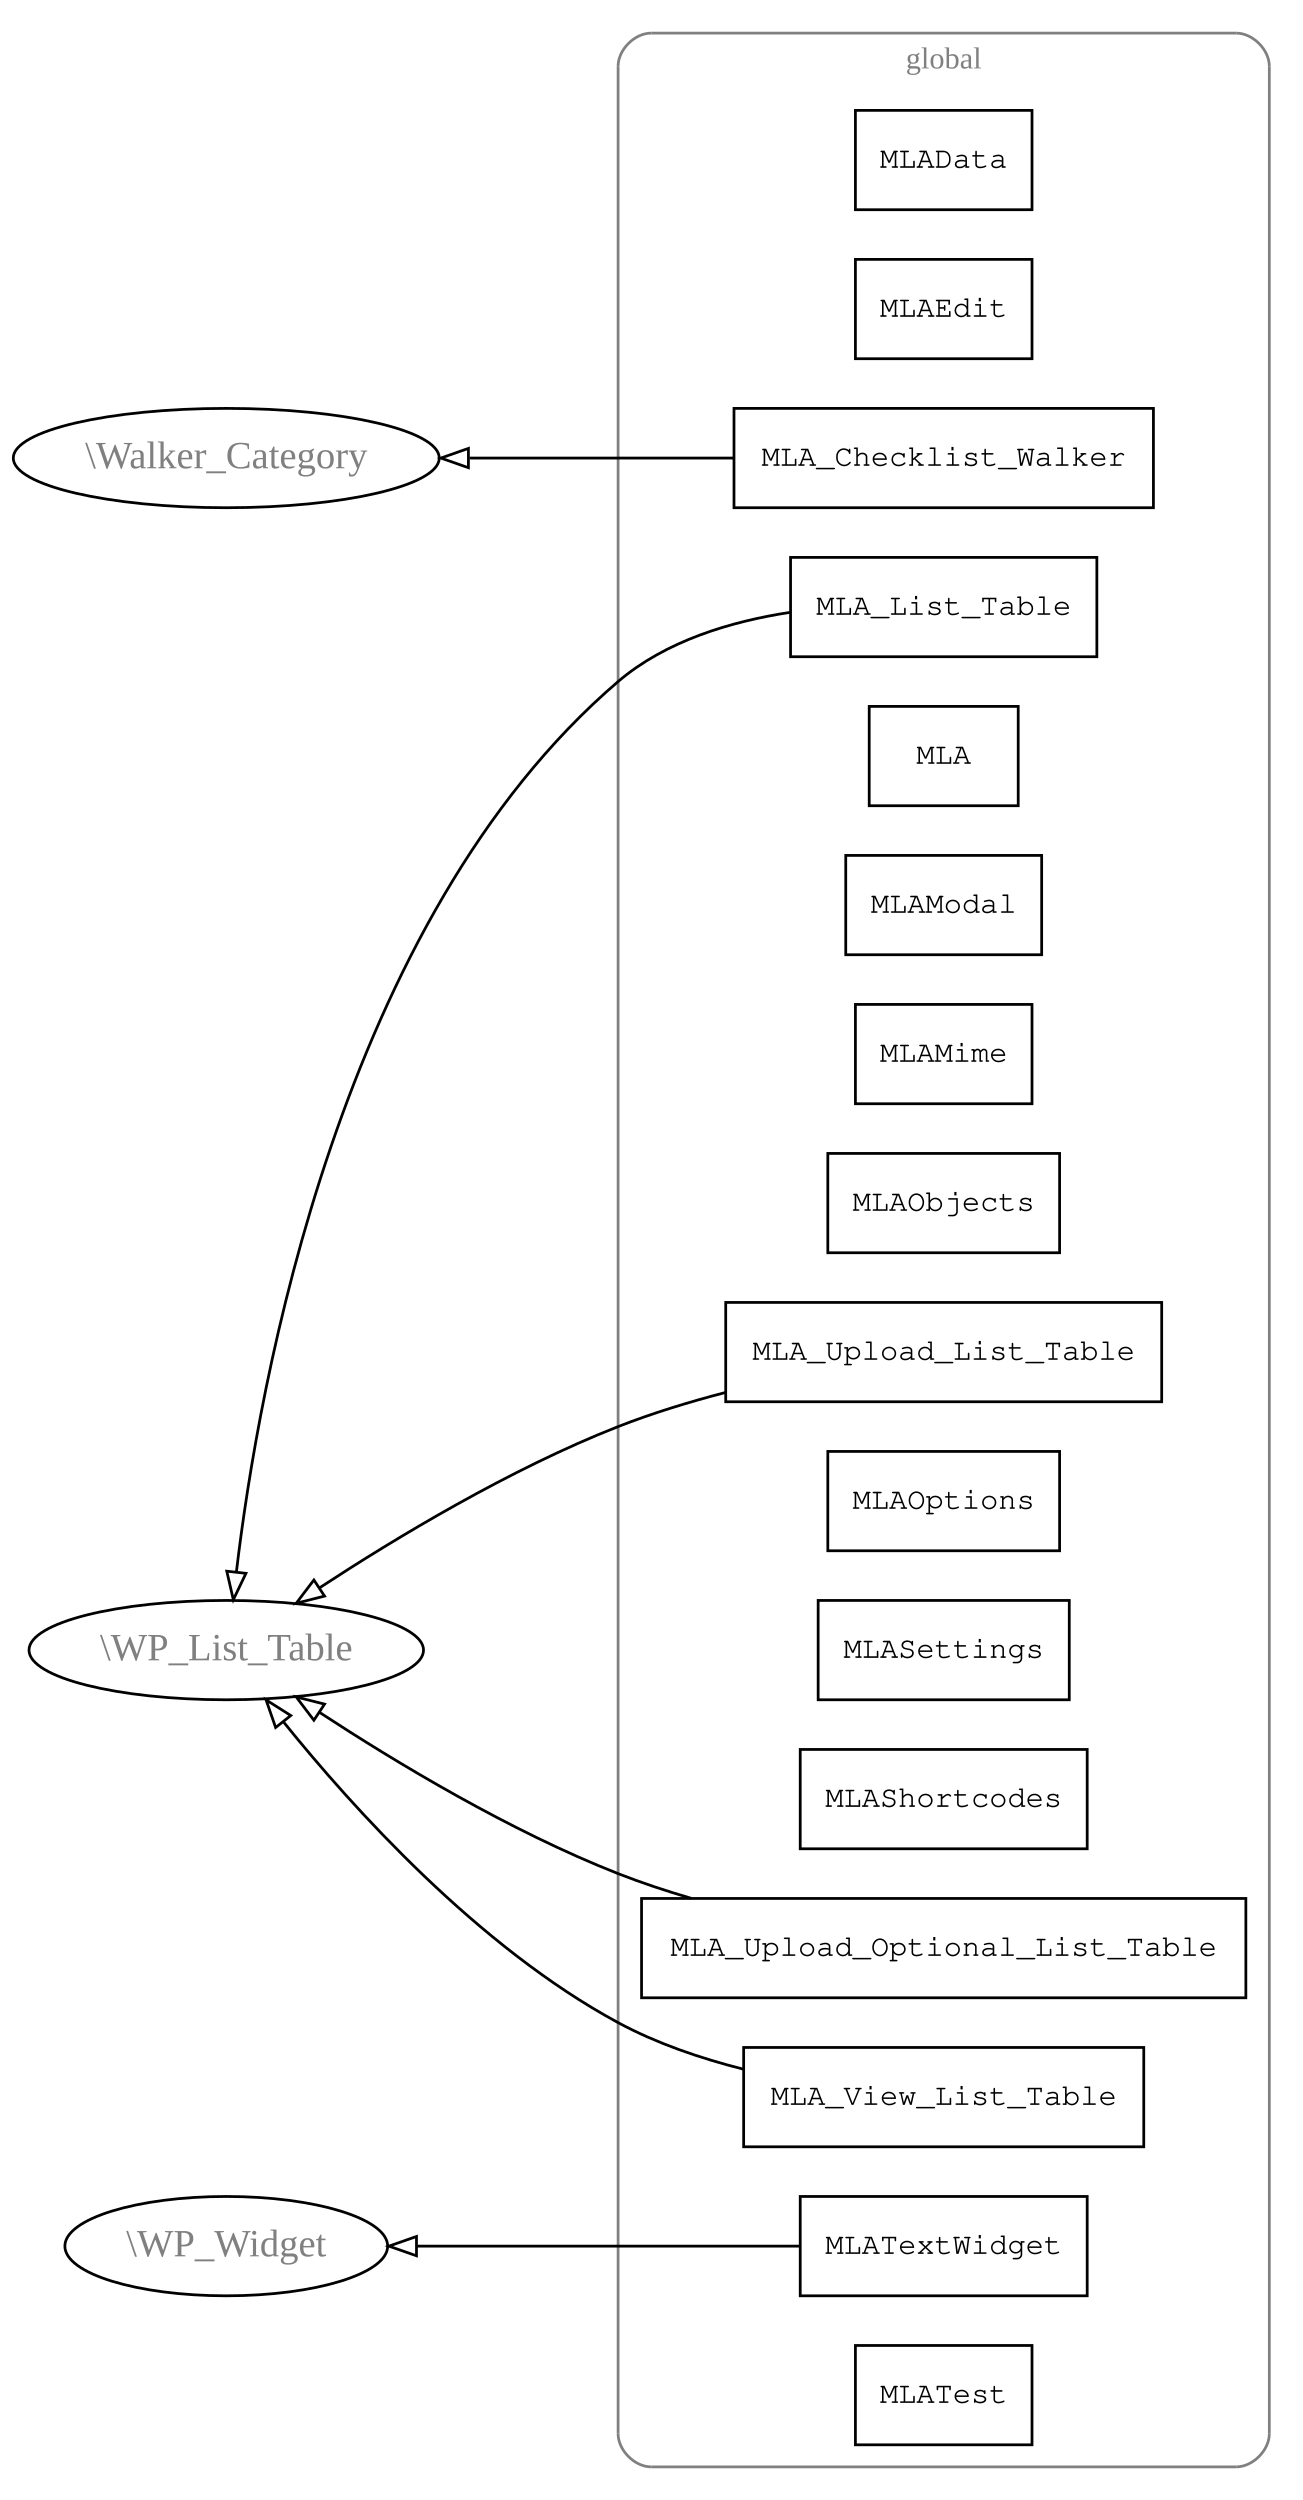
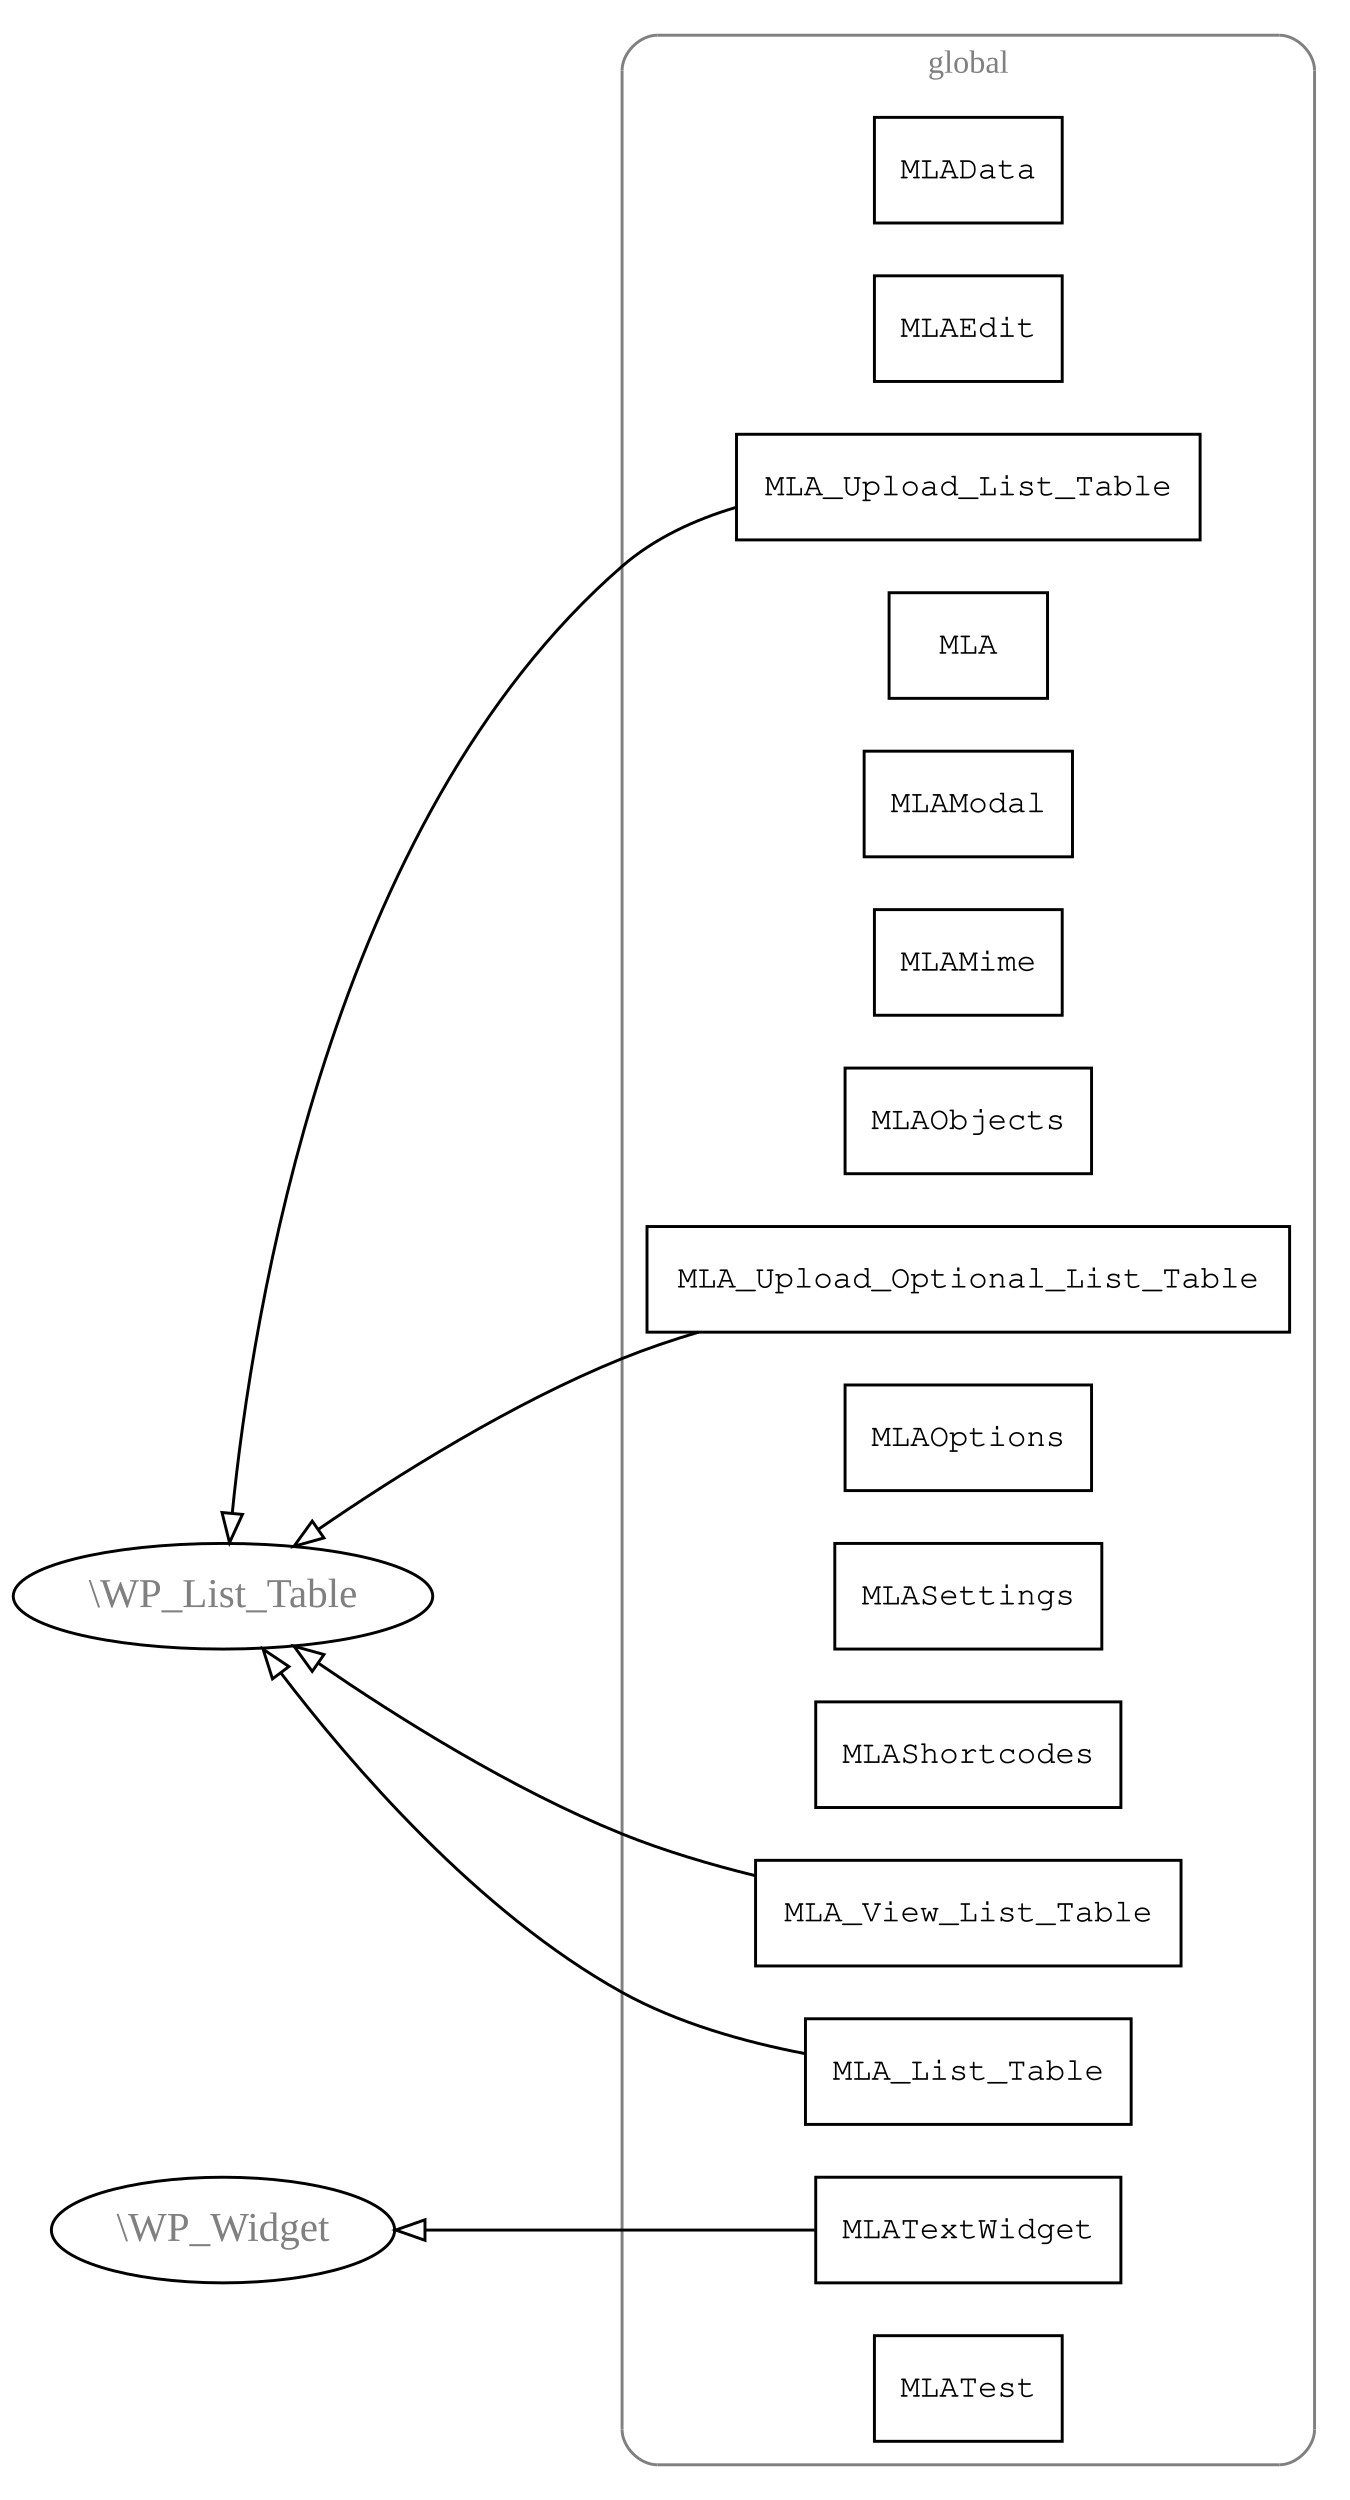
- <svg xmlns="http://www.w3.org/2000/svg" xmlns:xlink="http://www.w3.org/1999/xlink" width="472pt" height="906pt" viewBox="0.00 0.00 472.00 906.00">
-   <g id="graph1" class="graph" transform="scale(1 1) rotate(0) translate(4 902)">
-     <polygon fill="white" stroke="white" points="-4,5 -4,-902 469,-902 469,5 -4,5" />
+ <svg xmlns="http://www.w3.org/2000/svg" xmlns:xlink="http://www.w3.org/1999/xlink" width="460pt" height="852pt" viewBox="0.00 0.00 460.00 852.00">
+   <g id="graph1" class="graph" transform="scale(1 1) rotate(0) translate(4 848)">
+     <polygon fill="white" stroke="white" points="-4,5 -4,-848 457,-848 457,5 -4,5" />
    <g id="graph2" class="cluster">
-       <polyline fill="none" stroke="gray" points="232,-8 444,-8 " />
-       <path fill="none" stroke="gray" d="M444,-8C450,-8 456,-14 456,-20" />
-       <polyline fill="none" stroke="gray" points="456,-20 456,-878 " />
-       <path fill="none" stroke="gray" d="M456,-878C456,-884 450,-890 444,-890" />
-       <polyline fill="none" stroke="gray" points="444,-890 232,-890 " />
-       <path fill="none" stroke="gray" d="M232,-890C226,-890 220,-884 220,-878" />
-       <polyline fill="none" stroke="gray" points="220,-878 220,-20 " />
-       <path fill="none" stroke="gray" d="M220,-20C220,-14 226,-8 232,-8" />
-       <text text-anchor="middle" x="338" y="-877.2" font-family="Times New Roman,serif" font-size="11.00" fill="gray">global</text>
+       <polyline fill="none" stroke="gray" points="220,-8 432,-8 " />
+       <path fill="none" stroke="gray" d="M432,-8C438,-8 444,-14 444,-20" />
+       <polyline fill="none" stroke="gray" points="444,-20 444,-824 " />
+       <path fill="none" stroke="gray" d="M444,-824C444,-830 438,-836 432,-836" />
+       <polyline fill="none" stroke="gray" points="432,-836 220,-836 " />
+       <path fill="none" stroke="gray" d="M220,-836C214,-836 208,-830 208,-824" />
+       <polyline fill="none" stroke="gray" points="208,-824 208,-20 " />
+       <path fill="none" stroke="gray" d="M208,-20C208,-14 214,-8 220,-8" />
+       <text text-anchor="middle" x="326" y="-823.2" font-family="Times New Roman,serif" font-size="11.00" fill="gray">global</text>
    </g>
    <g id="node2" class="node">
      <a xlink:href="includes.class-mla-data.html" xlink:title="MLAData" target="_parent">
-         <polygon fill="none" stroke="black" points="370,-862 306,-862 306,-826 370,-826 370,-862" />
-         <text text-anchor="middle" x="338" y="-841.2" font-family="Courier,monospace" font-size="11.00">MLAData</text>
+         <polygon fill="none" stroke="black" points="358,-808 294,-808 294,-772 358,-772 358,-808" />
+         <text text-anchor="middle" x="326" y="-787.2" font-family="Courier,monospace" font-size="11.00">MLAData</text>
      </a>
    </g>
    <g id="node3" class="node">
      <a xlink:href="includes.class-mla-edit-media.html" xlink:title="MLAEdit" target="_parent">
-         <polygon fill="none" stroke="black" points="370,-808 306,-808 306,-772 370,-772 370,-808" />
-         <text text-anchor="middle" x="338" y="-787.2" font-family="Courier,monospace" font-size="11.00">MLAEdit</text>
+         <polygon fill="none" stroke="black" points="358,-754 294,-754 294,-718 358,-718 358,-754" />
+         <text text-anchor="middle" x="326" y="-733.2" font-family="Courier,monospace" font-size="11.00">MLAEdit</text>
      </a>
    </g>
    <g id="node4" class="node">
-       <a xlink:href="includes.class-mla-edit-media.html" xlink:title="MLA_Checklist_Walker" target="_parent">
-         <polygon fill="none" stroke="black" points="414,-754 262,-754 262,-718 414,-718 414,-754" />
-         <text text-anchor="middle" x="338" y="-733.2" font-family="Courier,monospace" font-size="11.00">MLA_Checklist_Walker</text>
+       <a xlink:href="includes.class-mla-list-table.html" xlink:title="MLA_List_Table" target="_parent">
+         <polygon fill="none" stroke="black" points="381.5,-160 270.5,-160 270.5,-124 381.5,-124 381.5,-160" />
+         <text text-anchor="middle" x="326" y="-139.2" font-family="Courier,monospace" font-size="11.00">MLA_List_Table</text>
      </a>
    </g>
-     <g id="node19" class="node">
-       <ellipse fill="none" stroke="black" cx="78" cy="-736" rx="77.187" ry="18" />
-       <text text-anchor="middle" x="78" y="-732.3" font-family="Times New Roman,serif" font-size="14.00" fill="gray">\Walker_Category</text>
+     <g id="node18" class="node">
+       <ellipse fill="none" stroke="black" cx="72" cy="-304" rx="71.487" ry="18" />
+       <text text-anchor="middle" x="72" y="-300.3" font-family="Times New Roman,serif" font-size="14.00" fill="gray">\WP_List_Table</text>
    </g>
    <g id="edge3" class="edge">
-       <path fill="none" stroke="black" d="M261.682,-736C231.749,-736 197.123,-736 166.118,-736" />
-       <polygon fill="none" stroke="black" points="165.754,-732.5 155.754,-736 165.754,-739.5 165.754,-732.5" />
+       <path fill="none" stroke="black" d="M270.295,-148.137C249.827,-152.063 226.962,-158.49 208,-169 158.711,-196.318 115.347,-246.894 91.778,-277.787" />
+       <polygon fill="none" stroke="black" points="88.862,-275.841 85.666,-285.943 94.464,-280.039 88.862,-275.841" />
    </g>
    <g id="node5" class="node">
-       <a xlink:href="includes.class-mla-list-table.html" xlink:title="MLA_List_Table" target="_parent">
-         <polygon fill="none" stroke="black" points="393.5,-700 282.5,-700 282.5,-664 393.5,-664 393.5,-700" />
-         <text text-anchor="middle" x="338" y="-679.2" font-family="Courier,monospace" font-size="11.00">MLA_List_Table</text>
+       <a xlink:href="includes.class-mla-main.html" xlink:title="MLA" target="_parent">
+         <polygon fill="none" stroke="black" points="353,-646 299,-646 299,-610 353,-610 353,-646" />
+         <text text-anchor="middle" x="326" y="-625.2" font-family="Courier,monospace" font-size="11.00">MLA</text>
      </a>
    </g>
-     <g id="node21" class="node">
-       <ellipse fill="none" stroke="black" cx="78" cy="-304" rx="71.487" ry="18" />
-       <text text-anchor="middle" x="78" y="-300.3" font-family="Times New Roman,serif" font-size="14.00" fill="gray">\WP_List_Table</text>
-     </g>
-     <g id="edge5" class="edge">
-       <path fill="none" stroke="black" d="M282.35,-680.085C260.82,-676.796 237.185,-669.706 220,-655 119.09,-568.649 89.62,-399.672 81.692,-332.511" />
-       <polygon fill="none" stroke="black" points="85.138,-331.827 80.56,-322.273 78.181,-332.597 85.138,-331.827" />
-     </g>
    <g id="node6" class="node">
-       <a xlink:href="includes.class-mla-main.html" xlink:title="MLA" target="_parent">
-         <polygon fill="none" stroke="black" points="365,-646 311,-646 311,-610 365,-610 365,-646" />
-         <text text-anchor="middle" x="338" y="-625.2" font-family="Courier,monospace" font-size="11.00">MLA</text>
+       <a xlink:href="includes.class-mla-media-modal.html" xlink:title="MLAModal" target="_parent">
+         <polygon fill="none" stroke="black" points="361.5,-592 290.5,-592 290.5,-556 361.5,-556 361.5,-592" />
+         <text text-anchor="middle" x="326" y="-571.2" font-family="Courier,monospace" font-size="11.00">MLAModal</text>
      </a>
    </g>
    <g id="node7" class="node">
-       <a xlink:href="includes.class-mla-media-modal.html" xlink:title="MLAModal" target="_parent">
-         <polygon fill="none" stroke="black" points="373.5,-592 302.5,-592 302.5,-556 373.5,-556 373.5,-592" />
-         <text text-anchor="middle" x="338" y="-571.2" font-family="Courier,monospace" font-size="11.00">MLAModal</text>
+       <a xlink:href="includes.class-mla-mime-types.html" xlink:title="MLAMime" target="_parent">
+         <polygon fill="none" stroke="black" points="358,-538 294,-538 294,-502 358,-502 358,-538" />
+         <text text-anchor="middle" x="326" y="-517.2" font-family="Courier,monospace" font-size="11.00">MLAMime</text>
      </a>
    </g>
    <g id="node8" class="node">
-       <a xlink:href="includes.class-mla-mime-types.html" xlink:title="MLAMime" target="_parent">
-         <polygon fill="none" stroke="black" points="370,-538 306,-538 306,-502 370,-502 370,-538" />
-         <text text-anchor="middle" x="338" y="-517.2" font-family="Courier,monospace" font-size="11.00">MLAMime</text>
+       <a xlink:href="includes.class-mla-objects.html" xlink:title="MLAObjects" target="_parent">
+         <polygon fill="none" stroke="black" points="368,-484 284,-484 284,-448 368,-448 368,-484" />
+         <text text-anchor="middle" x="326" y="-463.2" font-family="Courier,monospace" font-size="11.00">MLAObjects</text>
      </a>
    </g>
    <g id="node9" class="node">
-       <a xlink:href="includes.class-mla-objects.html" xlink:title="MLAObjects" target="_parent">
-         <polygon fill="none" stroke="black" points="380,-484 296,-484 296,-448 380,-448 380,-484" />
-         <text text-anchor="middle" x="338" y="-463.2" font-family="Courier,monospace" font-size="11.00">MLAObjects</text>
+       <a xlink:href="includes.class-mla-objects.html" xlink:title="MLATextWidget" target="_parent">
+         <polygon fill="none" stroke="black" points="378,-106 274,-106 274,-70 378,-70 378,-106" />
+         <text text-anchor="middle" x="326" y="-85.2" font-family="Courier,monospace" font-size="11.00">MLATextWidget</text>
      </a>
    </g>
+     <g id="node20" class="node">
+       <ellipse fill="none" stroke="black" cx="72" cy="-88" rx="58.49" ry="18" />
+       <text text-anchor="middle" x="72" y="-84.3" font-family="Times New Roman,serif" font-size="14.00" fill="gray">\WP_Widget</text>
+     </g>
+     <g id="edge5" class="edge">
+       <path fill="none" stroke="black" d="M273.7,-88C235.412,-88 182.72,-88 140.933,-88" />
+       <polygon fill="none" stroke="black" points="140.834,-84.5 130.834,-88 140.834,-91.5 140.834,-84.5" />
+     </g>
    <g id="node10" class="node">
-       <a xlink:href="includes.class-mla-objects.html" xlink:title="MLATextWidget" target="_parent">
-         <polygon fill="none" stroke="black" points="390,-106 286,-106 286,-70 390,-70 390,-106" />
-         <text text-anchor="middle" x="338" y="-85.2" font-family="Courier,monospace" font-size="11.00">MLATextWidget</text>
+       <a xlink:href="includes.class-mla-options.html" xlink:title="MLAOptions" target="_parent">
+         <polygon fill="none" stroke="black" points="368,-376 284,-376 284,-340 368,-340 368,-376" />
+         <text text-anchor="middle" x="326" y="-355.2" font-family="Courier,monospace" font-size="11.00">MLAOptions</text>
      </a>
    </g>
-     <g id="node23" class="node">
-       <ellipse fill="none" stroke="black" cx="78" cy="-88" rx="58.49" ry="18" />
-       <text text-anchor="middle" x="78" y="-84.3" font-family="Times New Roman,serif" font-size="14.00" fill="gray">\WP_Widget</text>
-     </g>
-     <g id="edge7" class="edge">
-       <path fill="none" stroke="black" d="M285.719,-88C245.993,-88 190.59,-88 147.139,-88" />
-       <polygon fill="none" stroke="black" points="146.933,-84.5 136.933,-88 146.933,-91.5 146.933,-84.5" />
-     </g>
    <g id="node11" class="node">
-       <a xlink:href="includes.class-mla-options.html" xlink:title="MLAOptions" target="_parent">
-         <polygon fill="none" stroke="black" points="380,-376 296,-376 296,-340 380,-340 380,-376" />
-         <text text-anchor="middle" x="338" y="-355.2" font-family="Courier,monospace" font-size="11.00">MLAOptions</text>
+       <a xlink:href="includes.class-mla-settings.html" xlink:title="MLASettings" target="_parent">
+         <polygon fill="none" stroke="black" points="371.5,-322 280.5,-322 280.5,-286 371.5,-286 371.5,-322" />
+         <text text-anchor="middle" x="326" y="-301.2" font-family="Courier,monospace" font-size="11.00">MLASettings</text>
      </a>
    </g>
    <g id="node12" class="node">
-       <a xlink:href="includes.class-mla-settings.html" xlink:title="MLASettings" target="_parent">
-         <polygon fill="none" stroke="black" points="383.5,-322 292.5,-322 292.5,-286 383.5,-286 383.5,-322" />
-         <text text-anchor="middle" x="338" y="-301.2" font-family="Courier,monospace" font-size="11.00">MLASettings</text>
+       <a xlink:href="includes.class-mla-shortcodes.html" xlink:title="MLAShortcodes" target="_parent">
+         <polygon fill="none" stroke="black" points="378,-268 274,-268 274,-232 378,-232 378,-268" />
+         <text text-anchor="middle" x="326" y="-247.2" font-family="Courier,monospace" font-size="11.00">MLAShortcodes</text>
      </a>
    </g>
    <g id="node13" class="node">
-       <a xlink:href="includes.class-mla-shortcodes.html" xlink:title="MLAShortcodes" target="_parent">
-         <polygon fill="none" stroke="black" points="390,-268 286,-268 286,-232 390,-232 390,-268" />
-         <text text-anchor="middle" x="338" y="-247.2" font-family="Courier,monospace" font-size="11.00">MLAShortcodes</text>
+       <a xlink:href="includes.class-mla-upload-list-table.html" xlink:title="MLA_Upload_List_Table" target="_parent">
+         <polygon fill="none" stroke="black" points="405,-700 247,-700 247,-664 405,-664 405,-700" />
+         <text text-anchor="middle" x="326" y="-679.2" font-family="Courier,monospace" font-size="11.00">MLA_Upload_List_Table</text>
      </a>
    </g>
+     <g id="edge7" class="edge">
+       <path fill="none" stroke="black" d="M246.906,-675.107C232.756,-670.924 219.017,-664.569 208,-655 108.314,-568.41 81.878,-399.571 75.172,-332.479" />
+       <polygon fill="none" stroke="black" points="78.632,-331.887 74.226,-322.252 71.662,-332.532 78.632,-331.887" />
+     </g>
    <g id="node14" class="node">
-       <a xlink:href="includes.class-mla-upload-list-table.html" xlink:title="MLA_Upload_List_Table" target="_parent">
-         <polygon fill="none" stroke="black" points="417,-430 259,-430 259,-394 417,-394 417,-430" />
-         <text text-anchor="middle" x="338" y="-409.2" font-family="Courier,monospace" font-size="11.00">MLA_Upload_List_Table</text>
+       <a xlink:href="includes.class-mla-upload-optional-list-table.html" xlink:title="MLA_Upload_Optional_List_Table" target="_parent">
+         <polygon fill="none" stroke="black" points="435.5,-430 216.5,-430 216.5,-394 435.5,-394 435.5,-430" />
+         <text text-anchor="middle" x="326" y="-409.2" font-family="Courier,monospace" font-size="11.00">MLA_Upload_Optional_List_Table</text>
      </a>
    </g>
    <g id="edge9" class="edge">
-       <path fill="none" stroke="black" d="M258.926,-397.366C245.73,-393.937 232.322,-389.838 220,-385 180.875,-369.639 139.567,-344.748 111.849,-326.607" />
-       <polygon fill="none" stroke="black" points="113.616,-323.58 103.347,-320.976 109.751,-329.416 113.616,-323.58" />
+       <path fill="none" stroke="black" d="M234.058,-393.997C225.133,-391.345 216.312,-388.355 208,-385 170.426,-369.835 131.1,-345.072 104.65,-326.912" />
+       <polygon fill="none" stroke="black" points="106.402,-323.868 96.194,-321.03 102.405,-329.614 106.402,-323.868" />
    </g>
    <g id="node15" class="node">
-       <a xlink:href="includes.class-mla-upload-optional-list-table.html" xlink:title="MLA_Upload_Optional_List_Table" target="_parent">
-         <polygon fill="none" stroke="black" points="447.5,-214 228.5,-214 228.5,-178 447.5,-178 447.5,-214" />
-         <text text-anchor="middle" x="338" y="-193.2" font-family="Courier,monospace" font-size="11.00">MLA_Upload_Optional_List_Table</text>
+       <a xlink:href="includes.class-mla-view-list-table.html" xlink:title="MLA_View_List_Table" target="_parent">
+         <polygon fill="none" stroke="black" points="398.5,-214 253.5,-214 253.5,-178 398.5,-178 398.5,-214" />
+         <text text-anchor="middle" x="326" y="-193.2" font-family="Courier,monospace" font-size="11.00">MLA_View_List_Table</text>
      </a>
    </g>
    <g id="edge11" class="edge">
-       <path fill="none" stroke="black" d="M246.435,-214.076C237.391,-216.719 228.441,-219.686 220,-223 180.875,-238.361 139.567,-263.252 111.849,-281.393" />
-       <polygon fill="none" stroke="black" points="109.751,-278.584 103.347,-287.024 113.616,-284.42 109.751,-278.584" />
+       <path fill="none" stroke="black" d="M253.367,-208.782C238.116,-212.535 222.305,-217.226 208,-223 170.426,-238.165 131.1,-262.928 104.65,-281.088" />
+       <polygon fill="none" stroke="black" points="102.405,-278.386 96.194,-286.97 106.402,-284.132 102.405,-278.386" />
    </g>
    <g id="node16" class="node">
-       <a xlink:href="includes.class-mla-view-list-table.html" xlink:title="MLA_View_List_Table" target="_parent">
-         <polygon fill="none" stroke="black" points="410.5,-160 265.5,-160 265.5,-124 410.5,-124 410.5,-160" />
-         <text text-anchor="middle" x="338" y="-139.2" font-family="Courier,monospace" font-size="11.00">MLA_View_List_Table</text>
-       </a>
-     </g>
-     <g id="edge13" class="edge">
-       <path fill="none" stroke="black" d="M265.488,-152.107C249.915,-156.032 233.94,-161.471 220,-169 169.304,-196.382 123.755,-246.937 98.877,-277.809" />
-       <polygon fill="none" stroke="black" points="95.887,-275.946 92.421,-285.958 101.374,-280.293 95.887,-275.946" />
-     </g>
-     <g id="node17" class="node">
      <a xlink:href="tests.class-mla-tests.html" xlink:title="MLATest" target="_parent">
-         <polygon fill="none" stroke="black" points="370,-52 306,-52 306,-16 370,-16 370,-52" />
-         <text text-anchor="middle" x="338" y="-31.2" font-family="Courier,monospace" font-size="11.00">MLATest</text>
+         <polygon fill="none" stroke="black" points="358,-52 294,-52 294,-16 358,-16 358,-52" />
+         <text text-anchor="middle" x="326" y="-31.2" font-family="Courier,monospace" font-size="11.00">MLATest</text>
      </a>
    </g>
  </g>
</svg>
